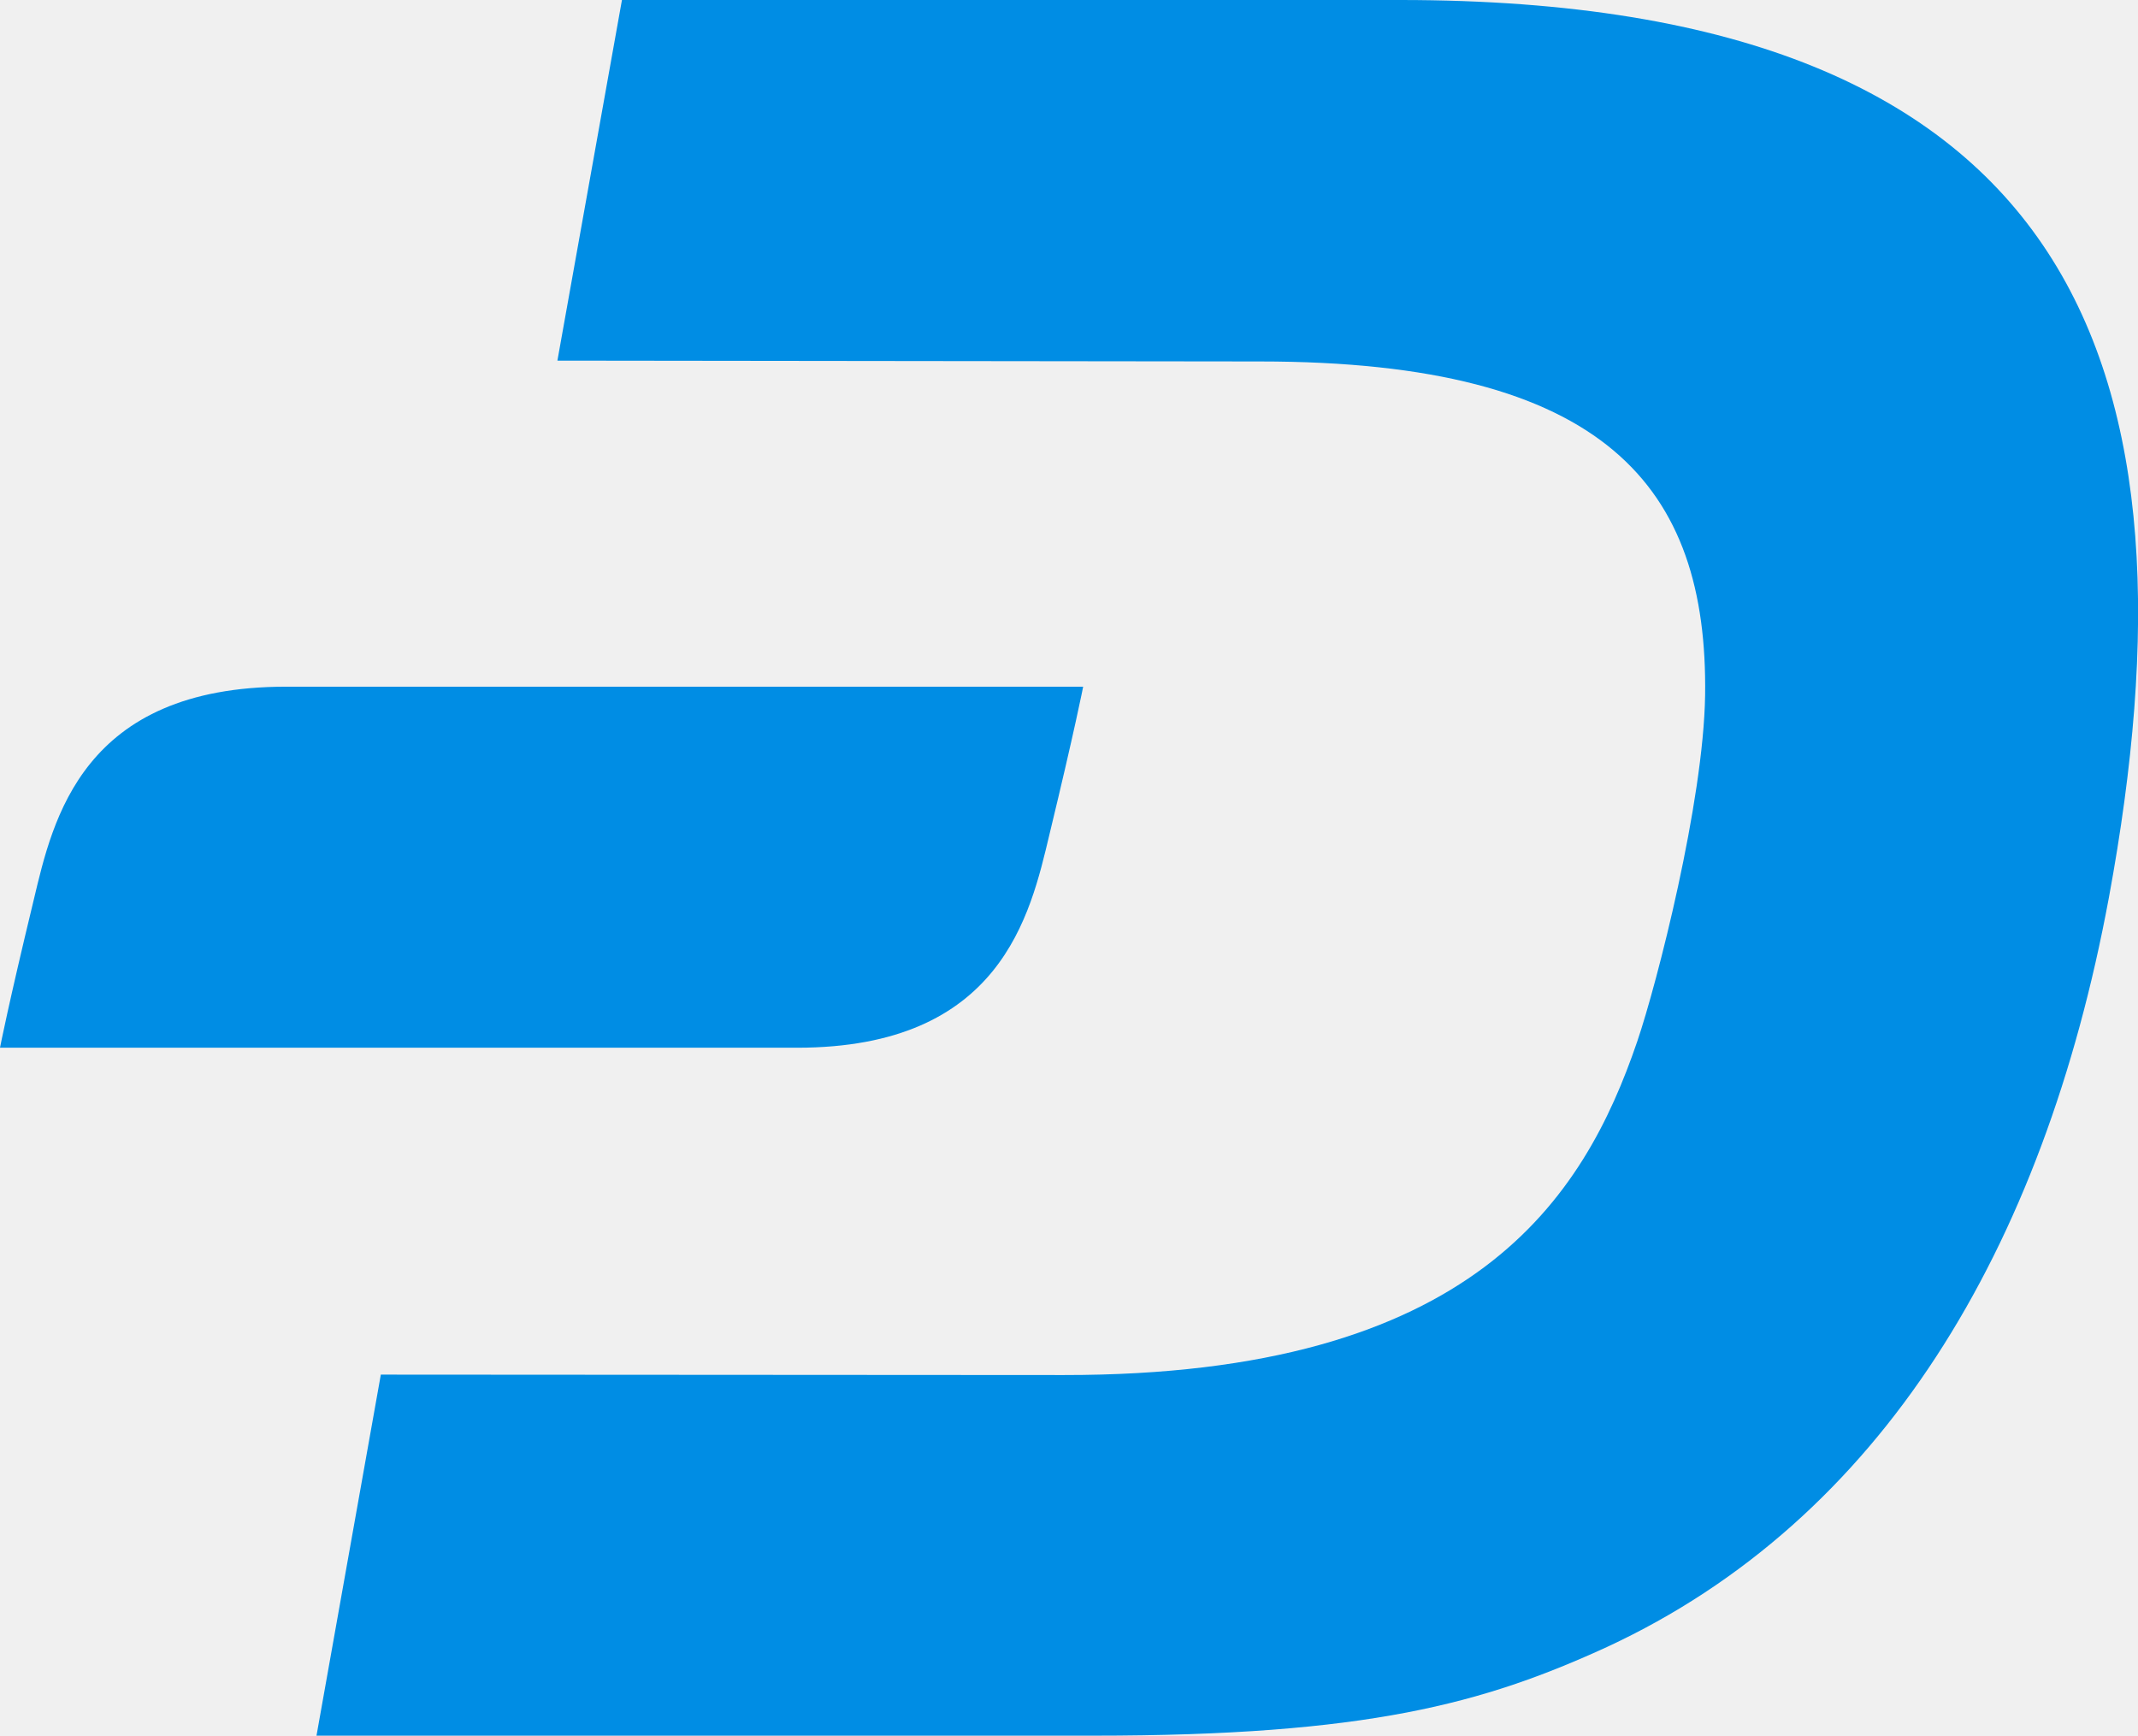
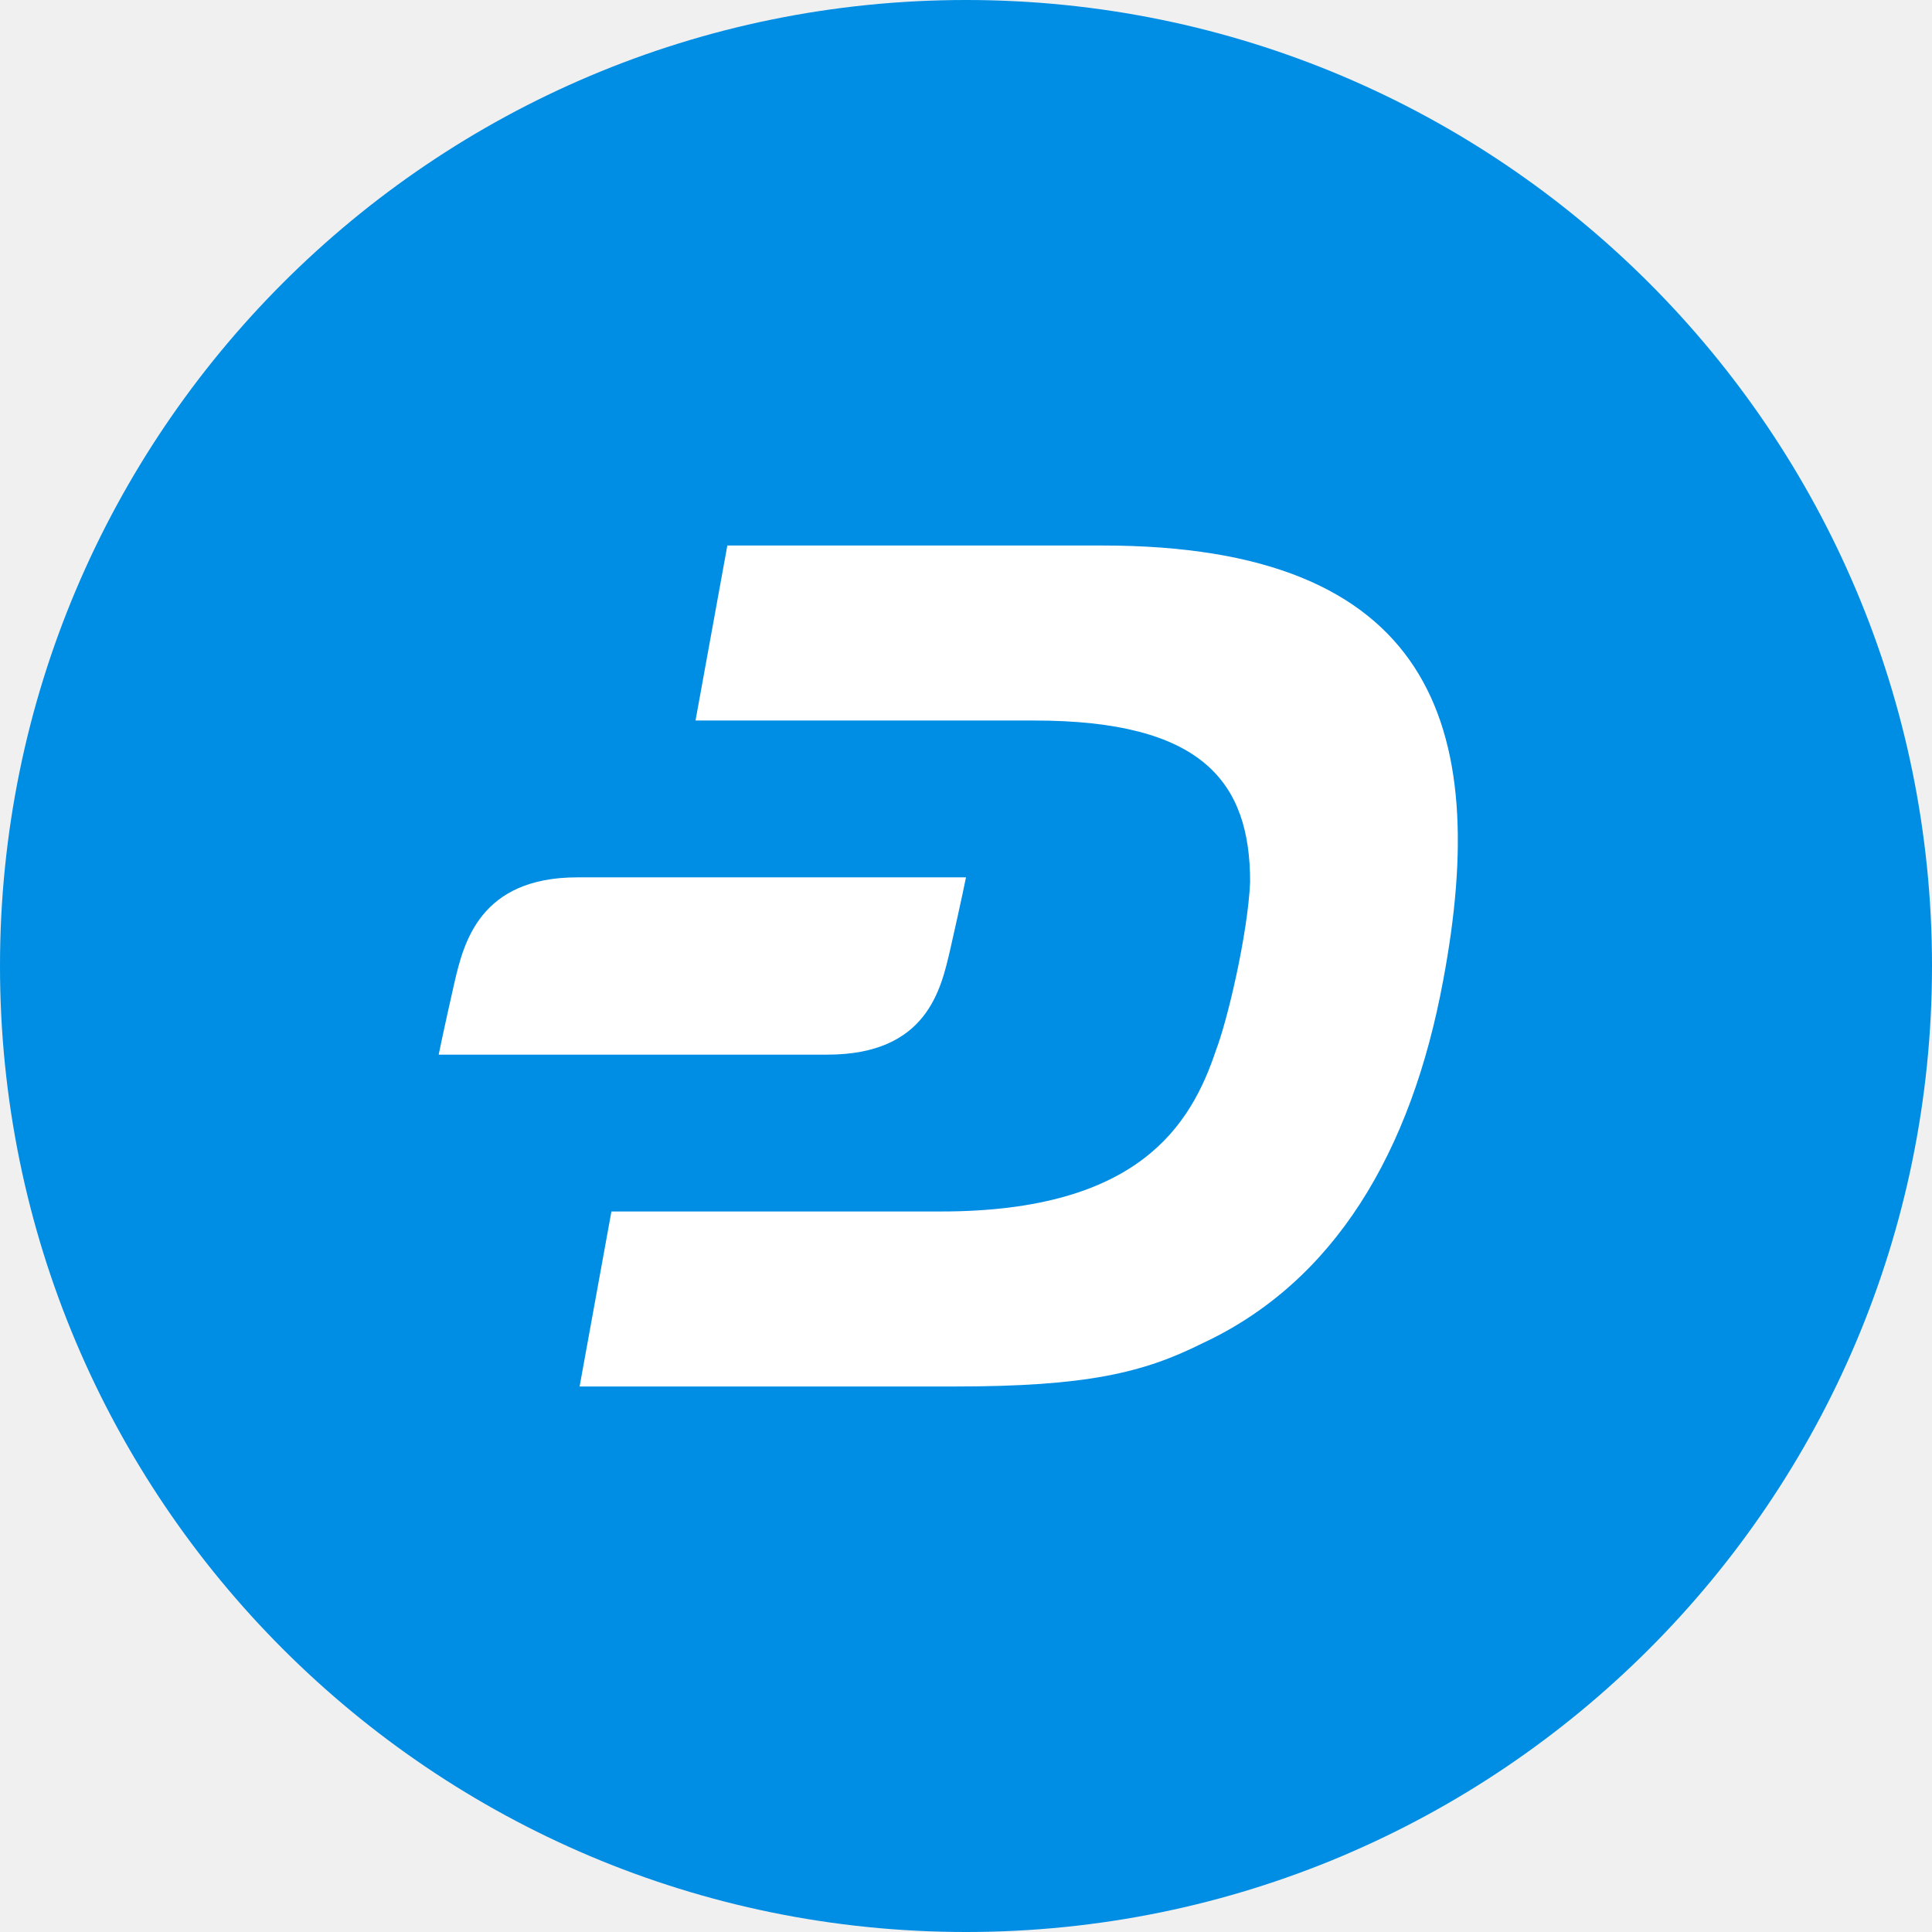
- <svg xmlns="http://www.w3.org/2000/svg" viewBox="0 0 513.4 416.8">
-   <path fill="#008de4" d="M336.25 0h-186.9l-15.5 86.6 168.7.2c83.1 0 107.6 30.2 106.9 80.2-.4 25.6-11.5 69-16.3 83.1-12.8 37.5-39.1 80.2-137.7 80.1l-164-.1L76 416.8h186.5c65.8 0 93.7-7.7 123.4-21.3 65.7-30.5 104.8-95.3 120.5-179.9C529.65 89.6 500.65 0 336.25 0" />
-   <path fill="#008de4" d="M68.7 164.9c-49 0-56 31.9-60.6 51.2C2 241.3 0 251.6 0 251.6h191.4c49 0 56-31.9 60.6-51.2 6.1-25.2 8.1-35.5 8.1-35.5Z" />
+ <svg xmlns="http://www.w3.org/2000/svg" viewBox="0 0 85 85">
+   <circle cx="42.5" cy="42.5" r="42.5" fill="#008de4" />
+   <path fill="#FFF" d="M48.5 24H32l-1.4 7.7h14.9c7.4 0 9.5 2.7 9.5 7.1-.1 2.3-1 6.1-1.5 7.4-1.1 3.3-3.4 7.1-12.1 7.1H26.9L25.5 61H42c5.8 0 8.3-.6 10.9-1.9 5.8-2.7 9.2-8.4 10.6-16C65.6 31.9 63 24 48.5 24" />
+   <path fill="#FFF" d="M25.4 38.6c-4.3 0-5 2.9-5.4 4.6-.5 2.2-.7 3.2-.7 3.2h17.1c4.4 0 5-2.9 5.4-4.6.5-2.2.7-3.2.7-3.2H25.4Z" />
</svg>
